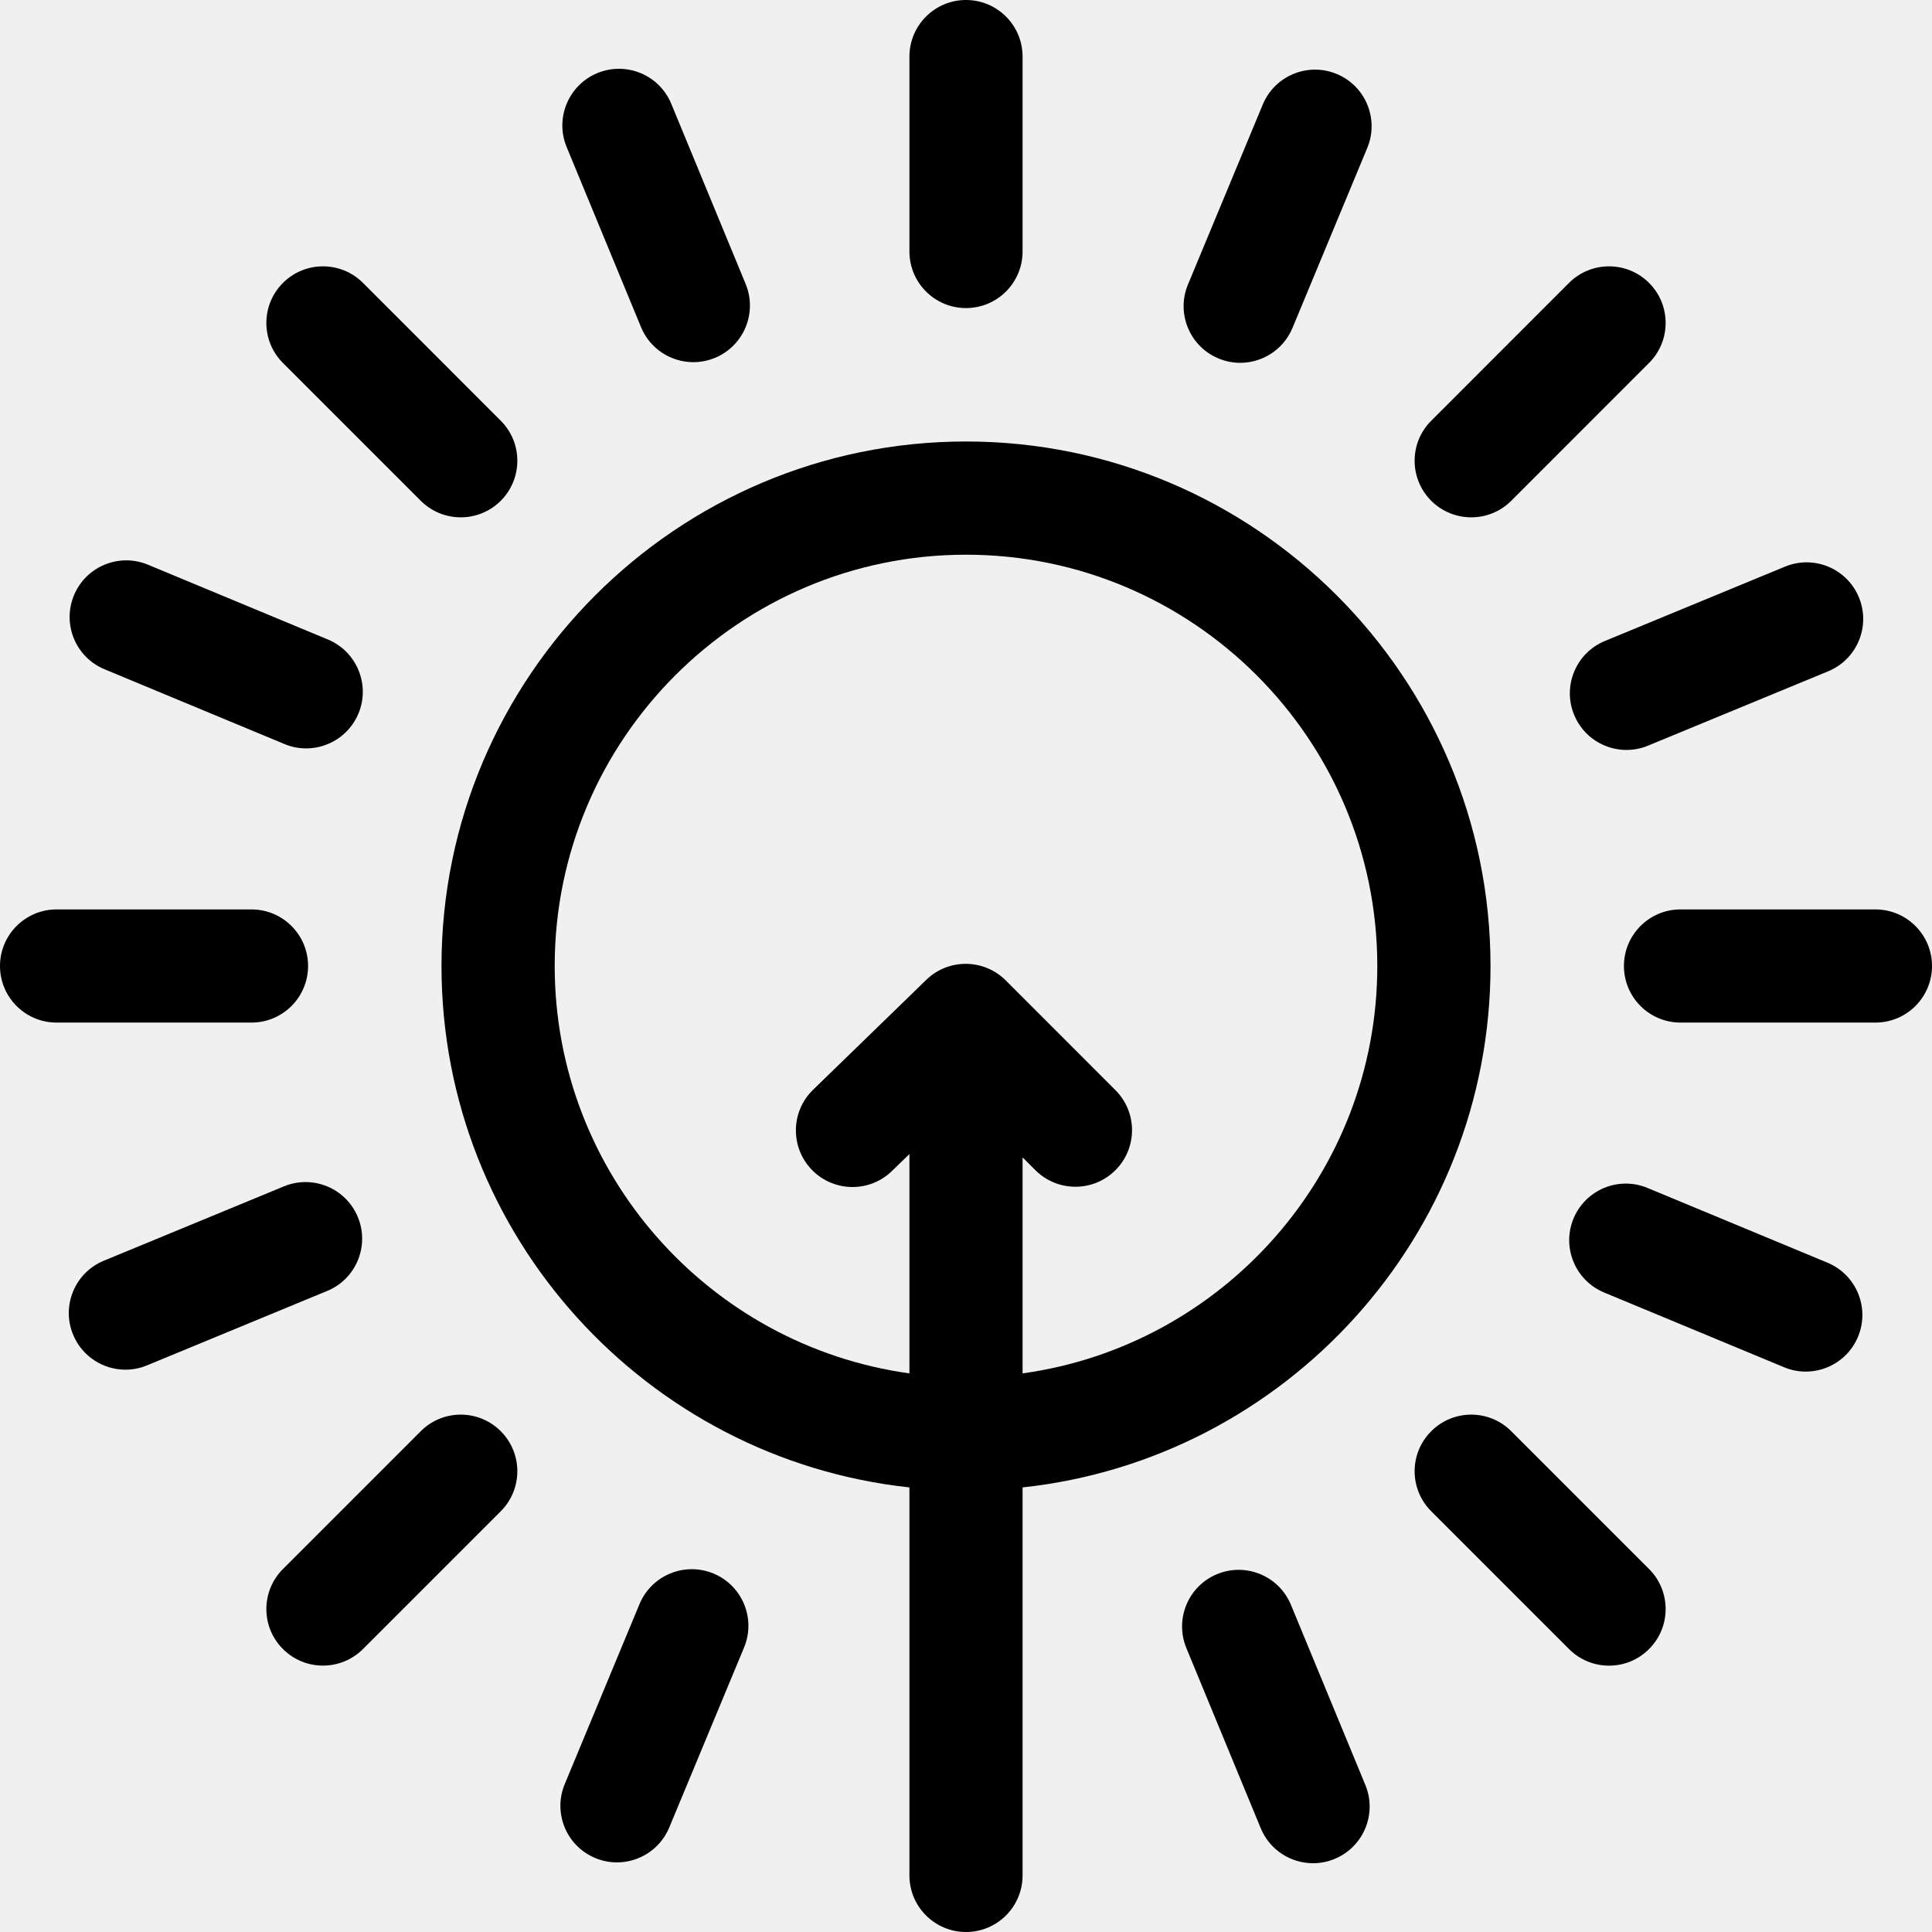
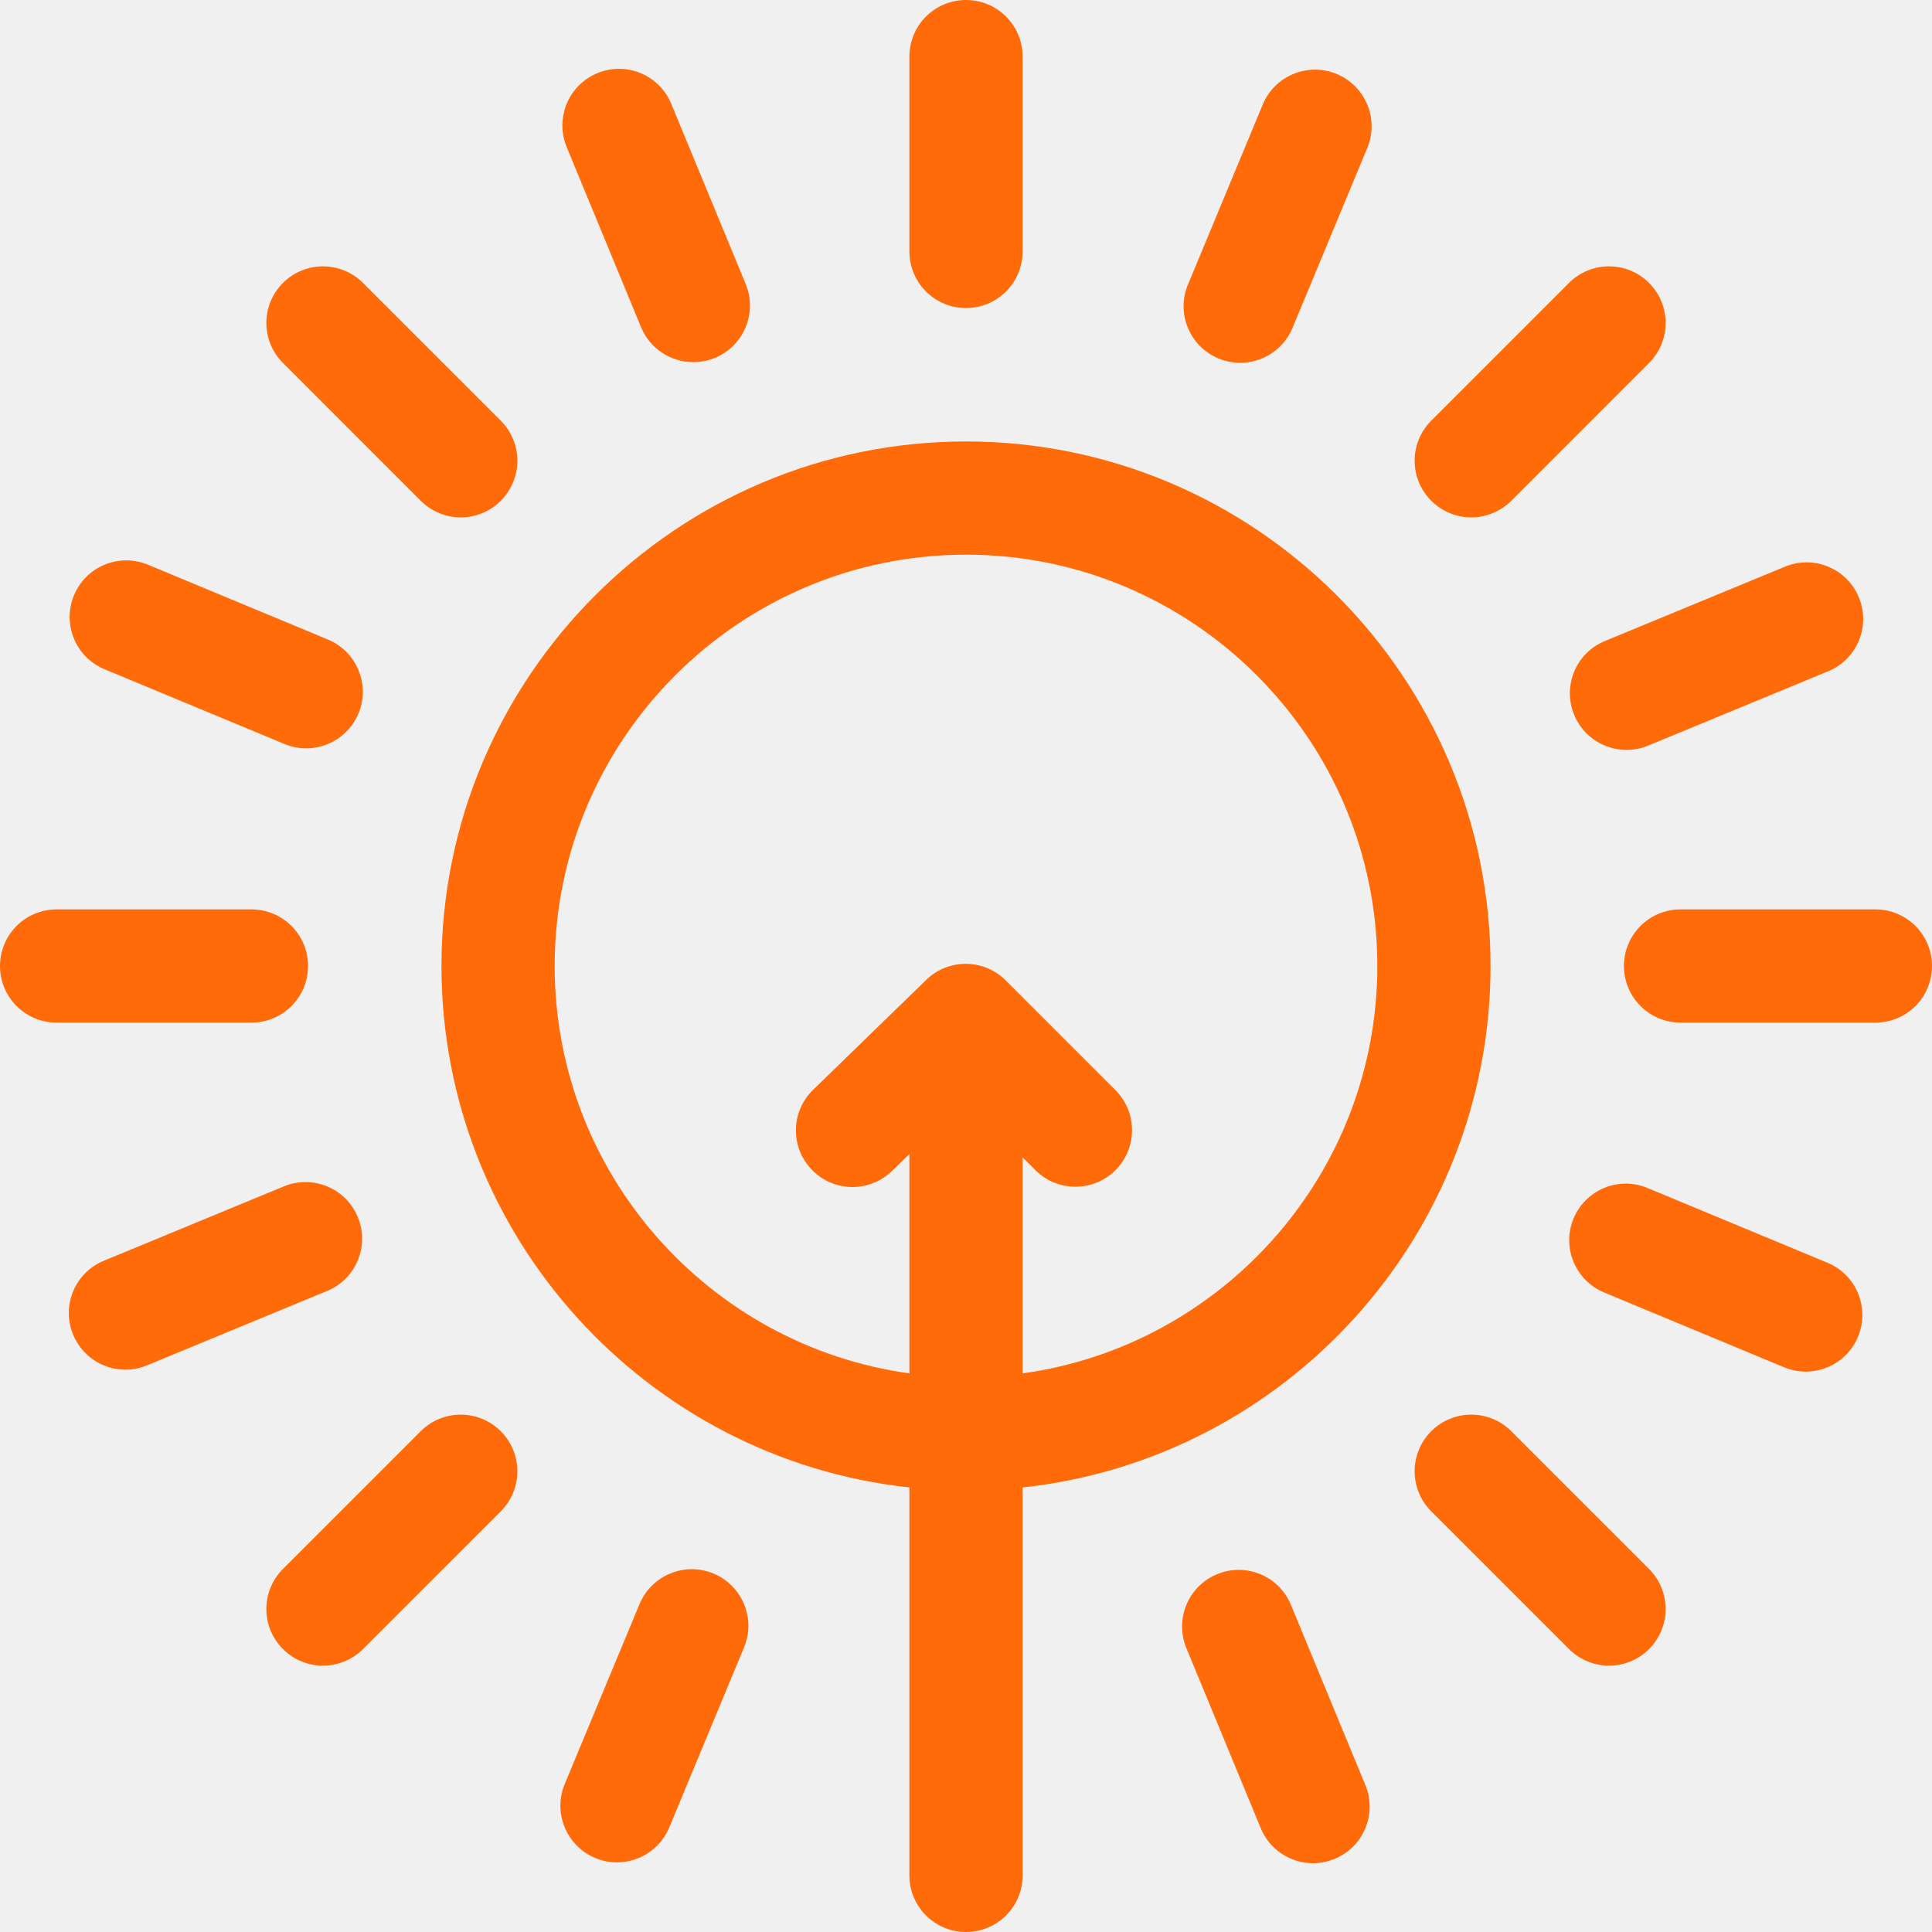
- <svg xmlns="http://www.w3.org/2000/svg" width="35" height="35" viewBox="0 0 35 35" fill="none">
-   <g clip-path="url(#clip0_101_108)">
-     <path d="M17.5 5.581C18.066 5.581 18.525 5.122 18.525 4.556V1.025C18.525 0.459 18.066 0 17.5 0C16.934 0 16.475 0.459 16.475 1.025V4.556C16.475 5.122 16.934 5.581 17.5 5.581Z" fill="black" />
-     <path d="M33.975 16.475H30.444C29.878 16.475 29.419 16.934 29.419 17.5C29.419 18.066 29.878 18.525 30.444 18.525H33.975C34.541 18.525 35 18.066 35 17.5C35 16.934 34.541 16.475 33.975 16.475Z" fill="black" />
-     <path d="M5.581 17.5C5.581 16.934 5.122 16.475 4.556 16.475H1.025C0.459 16.475 0 16.934 0 17.5C0 18.066 0.459 18.525 1.025 18.525H4.556C5.122 18.525 5.581 18.066 5.581 17.5Z" fill="black" />
-     <path d="M26.653 9.372C26.916 9.372 27.178 9.272 27.378 9.072L29.874 6.575C30.275 6.175 30.275 5.526 29.874 5.125C29.474 4.725 28.825 4.725 28.424 5.125L25.928 7.622C25.527 8.022 25.527 8.671 25.928 9.072C26.128 9.272 26.391 9.372 26.653 9.372Z" fill="black" />
-     <path d="M27.378 25.928C26.978 25.527 26.328 25.527 25.928 25.928C25.527 26.328 25.527 26.977 25.928 27.378L28.424 29.874C28.625 30.075 28.887 30.175 29.149 30.175C29.412 30.175 29.674 30.075 29.874 29.874C30.275 29.474 30.275 28.825 29.874 28.424L27.378 25.928Z" fill="black" />
-     <path d="M7.622 25.928L5.126 28.424C4.725 28.825 4.725 29.474 5.126 29.874C5.326 30.074 5.588 30.174 5.851 30.174C6.113 30.174 6.375 30.074 6.576 29.874L9.072 27.378C9.472 26.977 9.472 26.328 9.072 25.928C8.672 25.527 8.022 25.527 7.622 25.928Z" fill="black" />
-     <path d="M7.622 9.072C7.822 9.272 8.085 9.372 8.347 9.372C8.609 9.372 8.872 9.272 9.072 9.072C9.472 8.671 9.472 8.022 9.072 7.622L6.576 5.125C6.175 4.725 5.526 4.725 5.126 5.125C4.725 5.526 4.725 6.175 5.126 6.576L7.622 9.072Z" fill="black" />
-     <path d="M22.074 6.494C22.203 6.547 22.336 6.573 22.467 6.573C22.869 6.573 23.251 6.335 23.415 5.94L24.769 2.681C24.987 2.158 24.739 1.557 24.216 1.34C23.693 1.123 23.093 1.371 22.876 1.894L21.521 5.154C21.304 5.676 21.551 6.276 22.074 6.494Z" fill="black" />
-     <path d="M33.107 22.875L29.847 21.521C29.324 21.303 28.724 21.551 28.506 22.074C28.289 22.597 28.537 23.197 29.06 23.415L32.32 24.769C32.449 24.823 32.582 24.848 32.713 24.848C33.115 24.848 33.496 24.61 33.66 24.216C33.877 23.693 33.63 23.093 33.107 22.875Z" fill="black" />
-     <path d="M12.926 28.506C12.403 28.289 11.803 28.537 11.585 29.06L10.231 32.32C10.013 32.843 10.261 33.443 10.784 33.66C10.913 33.714 11.046 33.739 11.177 33.739C11.579 33.739 11.96 33.501 12.124 33.107L13.479 29.847C13.697 29.324 13.449 28.724 12.926 28.506Z" fill="black" />
-     <path d="M1.893 12.124L5.153 13.479C5.282 13.533 5.415 13.558 5.546 13.558C5.948 13.558 6.33 13.32 6.494 12.926C6.711 12.403 6.463 11.803 5.94 11.585L2.68 10.23C2.158 10.013 1.557 10.261 1.34 10.784C1.123 11.307 1.37 11.907 1.893 12.124Z" fill="black" />
-     <path d="M28.517 12.951C28.68 13.347 29.062 13.586 29.465 13.586C29.596 13.586 29.728 13.561 29.856 13.508L33.119 12.161C33.643 11.945 33.892 11.345 33.676 10.822C33.46 10.298 32.86 10.049 32.337 10.265L29.074 11.612C28.55 11.829 28.301 12.428 28.517 12.951Z" fill="black" />
-     <path d="M23.387 29.074C23.171 28.55 22.572 28.301 22.048 28.517C21.525 28.733 21.276 29.333 21.492 29.856L22.839 33.119C23.002 33.515 23.384 33.754 23.787 33.754C23.918 33.754 24.05 33.729 24.178 33.676C24.701 33.46 24.951 32.86 24.735 32.337L23.387 29.074Z" fill="black" />
-     <path d="M6.483 22.049C6.267 21.525 5.667 21.276 5.144 21.492L1.881 22.839C1.357 23.055 1.108 23.655 1.324 24.178C1.487 24.574 1.87 24.813 2.272 24.813C2.403 24.813 2.535 24.788 2.663 24.735L5.926 23.387C6.45 23.172 6.699 22.572 6.483 22.049Z" fill="black" />
-     <path d="M11.613 5.927C11.776 6.322 12.158 6.561 12.561 6.561C12.691 6.561 12.824 6.536 12.952 6.483C13.475 6.267 13.724 5.667 13.508 5.144L12.161 1.881C11.945 1.357 11.345 1.108 10.822 1.324C10.299 1.54 10.049 2.14 10.265 2.663L11.613 5.927Z" fill="black" />
-     <path d="M18.525 26.946C23.284 26.433 27.002 22.393 27.002 17.5C27.002 12.261 22.739 7.998 17.5 7.998C12.261 7.998 7.998 12.261 7.998 17.5C7.998 22.393 11.716 26.433 16.475 26.946V33.975C16.475 34.541 16.934 35 17.5 35C18.066 35 18.525 34.541 18.525 33.975V26.946ZM10.049 17.5C10.049 13.391 13.391 10.049 17.5 10.049C21.609 10.049 24.951 13.391 24.951 17.5C24.951 21.261 22.151 24.379 18.525 24.88V20.967L18.757 21.199C19.158 21.599 19.807 21.599 20.207 21.199C20.608 20.799 20.608 20.149 20.207 19.749L18.22 17.761C17.823 17.365 17.182 17.36 16.78 17.751L14.729 19.743C14.323 20.138 14.314 20.787 14.708 21.193C14.909 21.4 15.177 21.504 15.444 21.504C15.701 21.504 15.959 21.408 16.158 21.214L16.475 20.907V24.88C12.85 24.379 10.049 21.261 10.049 17.5Z" fill="black" />
+ <svg xmlns="http://www.w3.org/2000/svg" width="20" height="20" viewBox="0 0 20 20" fill="none">
+   <g clip-path="url(#clip0_110_87)">
+     <path d="M10 3.189C10.324 3.189 10.586 2.927 10.586 2.603V0.586C10.586 0.262 10.324 0 10 0C9.676 0 9.414 0.262 9.414 0.586V2.603C9.414 2.927 9.676 3.189 10 3.189Z" fill="#FF6B09" />
+     <path d="M19.414 9.414H17.397C17.073 9.414 16.811 9.676 16.811 10C16.811 10.324 17.073 10.586 17.397 10.586H19.414C19.738 10.586 20 10.324 20 10C20 9.676 19.738 9.414 19.414 9.414Z" fill="#FF6B09" />
+     <path d="M3.189 10C3.189 9.676 2.927 9.414 2.603 9.414H0.586C0.262 9.414 0 9.676 0 10C0 10.324 0.262 10.586 0.586 10.586H2.603C2.927 10.586 3.189 10.324 3.189 10Z" fill="#FF6B09" />
+     <path d="M15.23 5.356C15.38 5.356 15.53 5.298 15.645 5.184L17.071 3.757C17.3 3.529 17.3 3.158 17.071 2.929C16.842 2.7 16.471 2.7 16.242 2.929L14.816 4.355C14.587 4.584 14.587 4.955 14.816 5.184C14.931 5.298 15.08 5.356 15.23 5.356Z" fill="#FF6B09" />
+     <path d="M15.645 14.816C15.416 14.587 15.045 14.587 14.816 14.816C14.587 15.045 14.587 15.416 14.816 15.645L16.242 17.071C16.357 17.185 16.507 17.243 16.657 17.243C16.807 17.243 16.957 17.185 17.071 17.071C17.3 16.842 17.3 16.471 17.071 16.242L15.645 14.816Z" fill="#FF6B09" />
+     <path d="M4.355 14.816L2.929 16.242C2.7 16.471 2.7 16.842 2.929 17.071C3.043 17.185 3.193 17.243 3.343 17.243C3.493 17.243 3.643 17.185 3.758 17.071L5.184 15.645C5.413 15.416 5.413 15.045 5.184 14.816C4.955 14.587 4.584 14.587 4.355 14.816Z" fill="#FF6B09" />
+     <path d="M4.355 5.184C4.47 5.298 4.62 5.356 4.77 5.356C4.92 5.356 5.07 5.298 5.184 5.184C5.413 4.955 5.413 4.584 5.184 4.355L3.758 2.929C3.529 2.7 3.158 2.7 2.929 2.929C2.7 3.158 2.7 3.529 2.929 3.757L4.355 5.184Z" fill="#FF6B09" />
+     <path d="M12.614 3.711C12.687 3.741 12.764 3.756 12.838 3.756C13.068 3.756 13.286 3.62 13.38 3.395L14.154 1.532C14.278 1.233 14.136 0.89 13.838 0.766C13.539 0.642 13.196 0.783 13.072 1.082L12.298 2.945C12.173 3.244 12.315 3.587 12.614 3.711Z" fill="#FF6B09" />
+     <path d="M18.918 13.072L17.055 12.298C16.756 12.173 16.414 12.315 16.289 12.614C16.165 12.913 16.307 13.255 16.606 13.38L18.468 14.154C18.542 14.184 18.618 14.199 18.693 14.199C18.923 14.199 19.141 14.063 19.234 13.838C19.358 13.539 19.217 13.196 18.918 13.072Z" fill="#FF6B09" />
+     <path d="M7.386 16.289C7.087 16.165 6.745 16.307 6.62 16.606L5.846 18.468C5.722 18.767 5.864 19.11 6.162 19.234C6.236 19.265 6.312 19.279 6.387 19.279C6.617 19.279 6.835 19.143 6.928 18.918L7.702 17.055C7.827 16.756 7.685 16.414 7.386 16.289Z" fill="#FF6B09" />
+     <path d="M1.082 6.928L2.945 7.702C3.018 7.733 3.094 7.747 3.169 7.747C3.399 7.747 3.617 7.611 3.711 7.386C3.835 7.087 3.693 6.744 3.394 6.62L1.532 5.846C1.233 5.722 0.89 5.863 0.766 6.162C0.642 6.461 0.783 6.804 1.082 6.928Z" fill="#FF6B09" />
+     <path d="M16.296 7.401C16.389 7.627 16.607 7.763 16.837 7.763C16.912 7.763 16.988 7.749 17.061 7.719L18.925 6.949C19.224 6.826 19.367 6.483 19.243 6.184C19.12 5.885 18.777 5.742 18.478 5.866L16.613 6.636C16.314 6.759 16.172 7.102 16.296 7.401Z" fill="#FF6B09" />
+     <path d="M13.364 16.614C13.241 16.314 12.898 16.172 12.599 16.296C12.3 16.419 12.158 16.762 12.281 17.061L13.051 18.925C13.144 19.151 13.363 19.288 13.593 19.288C13.667 19.288 13.743 19.273 13.816 19.243C14.115 19.12 14.258 18.777 14.134 18.478L13.364 16.614Z" fill="#FF6B09" />
+     <path d="M3.704 12.599C3.581 12.3 3.238 12.158 2.939 12.281L1.075 13.051C0.776 13.174 0.633 13.517 0.757 13.816C0.85 14.042 1.068 14.179 1.298 14.179C1.373 14.179 1.449 14.164 1.522 14.134L3.386 13.364C3.686 13.241 3.828 12.898 3.704 12.599Z" fill="#FF6B09" />
+     <path d="M6.636 3.387C6.729 3.613 6.947 3.749 7.178 3.749C7.252 3.749 7.328 3.735 7.401 3.705C7.7 3.581 7.843 3.239 7.719 2.939L6.949 1.075C6.826 0.776 6.483 0.633 6.184 0.757C5.885 0.88 5.743 1.223 5.866 1.522L6.636 3.387Z" fill="#FF6B09" />
+     <path d="M10.586 15.398C13.305 15.105 15.43 12.796 15.43 10C15.43 7.006 12.994 4.57 10 4.57C7.006 4.57 4.57 7.006 4.57 10C4.57 12.796 6.695 15.105 9.414 15.398V19.414C9.414 19.738 9.676 20 10 20C10.324 20 10.586 19.738 10.586 19.414V15.398ZM5.742 10C5.742 7.652 7.652 5.742 10 5.742C12.348 5.742 14.258 7.652 14.258 10C14.258 12.149 12.657 13.931 10.586 14.217V11.981L10.719 12.114C10.947 12.342 11.318 12.342 11.547 12.114C11.776 11.885 11.776 11.514 11.547 11.285L10.411 10.149C10.185 9.923 9.818 9.92 9.589 10.143L8.417 11.282C8.185 11.507 8.179 11.878 8.405 12.11C8.52 12.229 8.672 12.288 8.825 12.288C8.972 12.288 9.119 12.233 9.233 12.122L9.414 11.947V14.217C7.343 13.931 5.742 12.149 5.742 10Z" fill="#FF6B09" />
  </g>
  <defs>
-     <clipPath id="clip0_101_108">
-       <rect width="35" height="35" fill="white" />
+     <clipPath id="clip0_110_87">
+       <rect width="20" height="20" fill="white" />
    </clipPath>
  </defs>
</svg>
